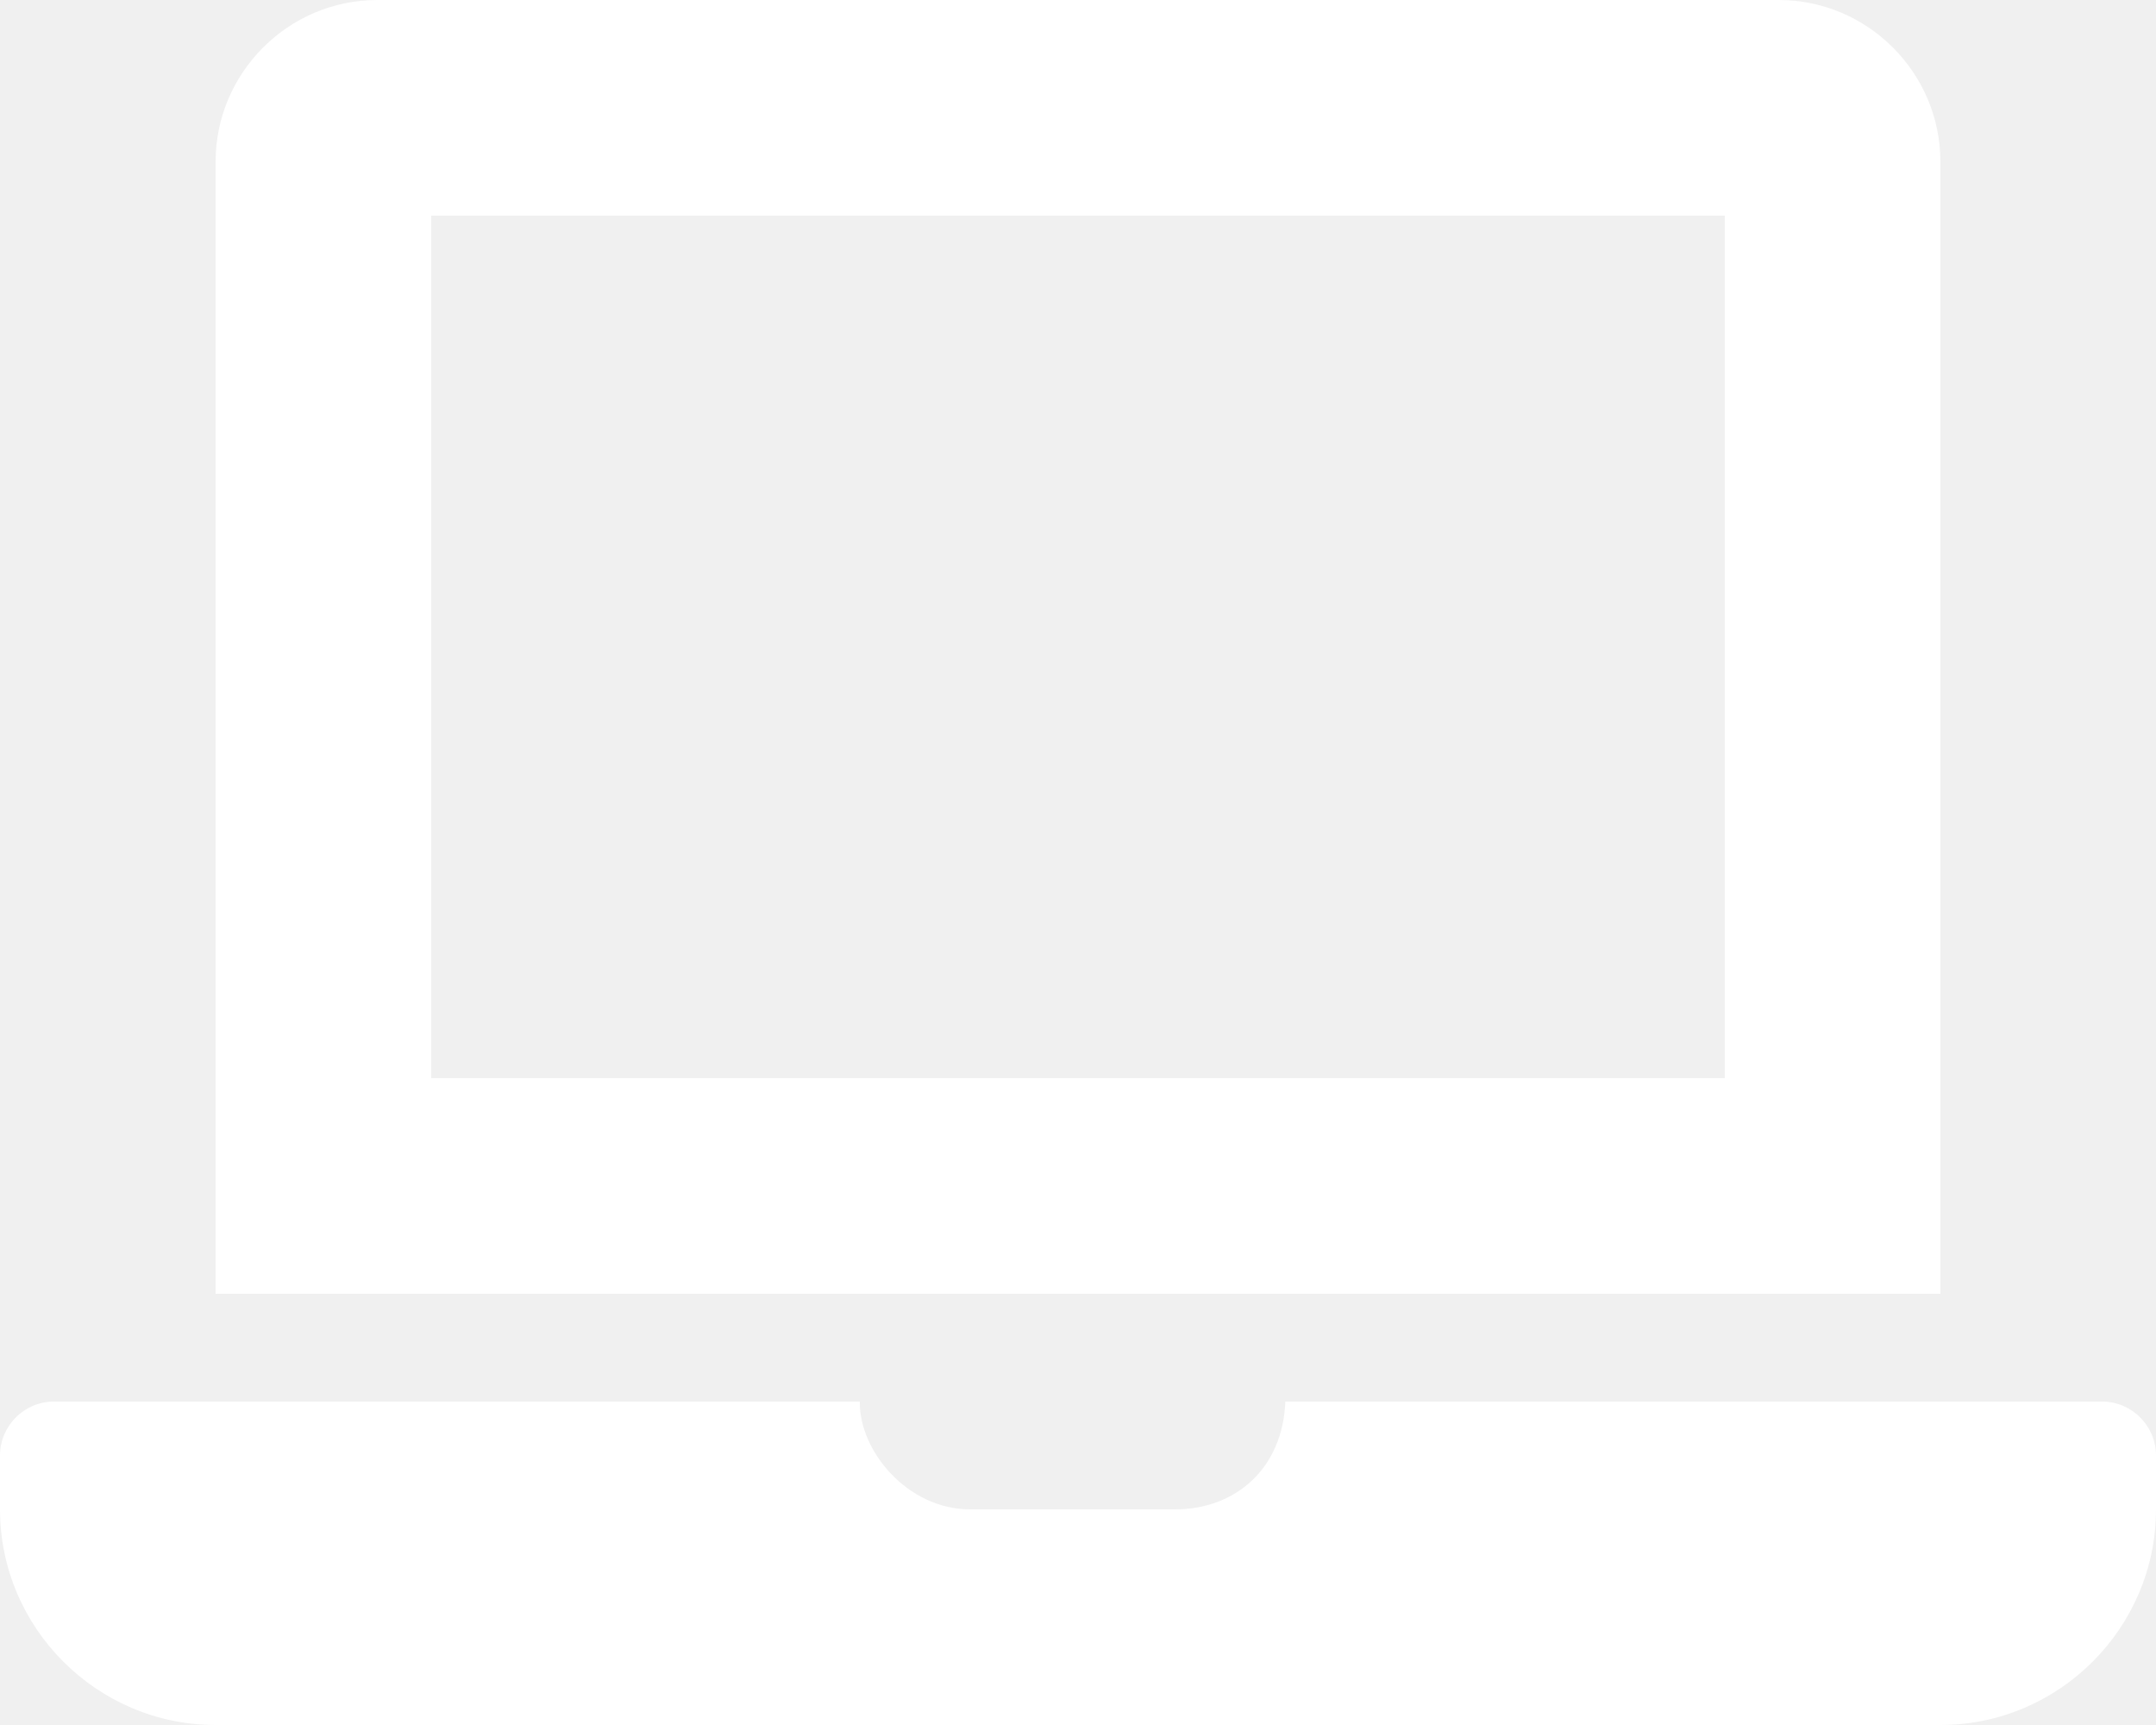
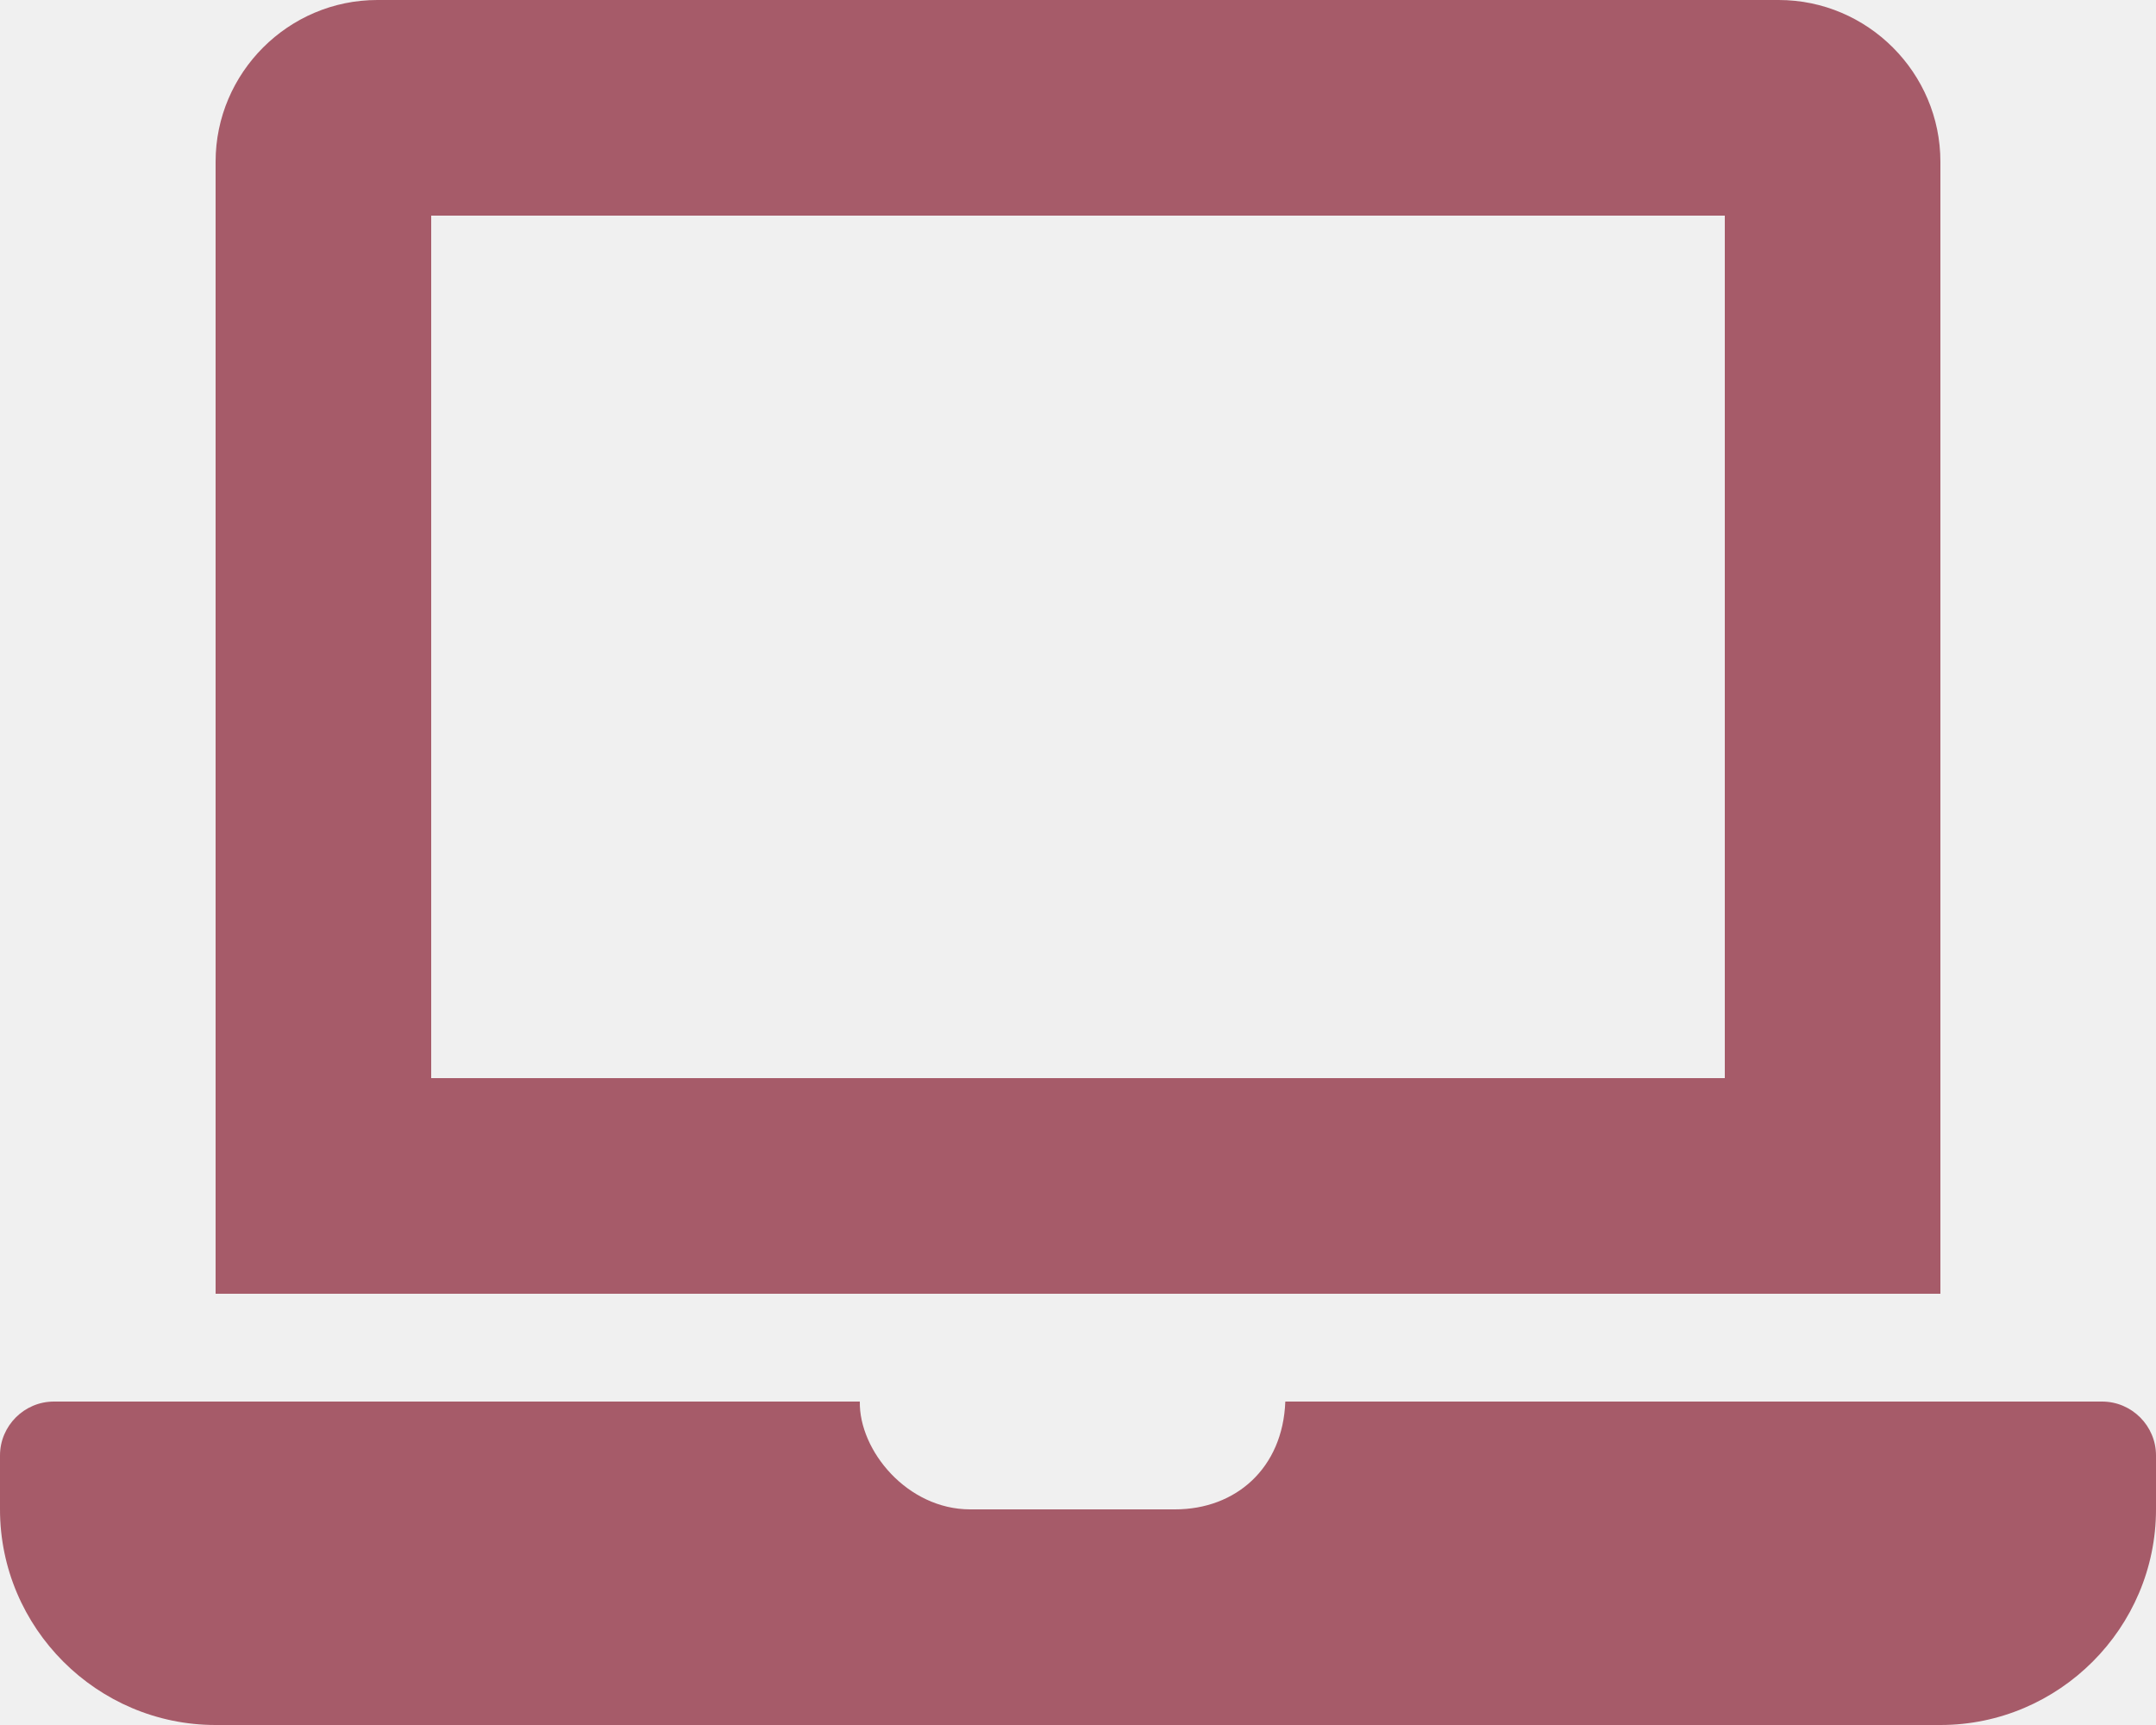
<svg xmlns="http://www.w3.org/2000/svg" aria-hidden="true" focusable="false" data-prefix="fas" data-icon="laptop" class="svg-inline--fa fa-laptop fa-w-20" role="img" viewBox="0 0 640 512">
-   <path fill="#ffffff" d="M624 416H381.54c-.74 19.81-14.71 32-32.74 32H288c-18.69 0-33.02-17.47-32.77-32H16c-8.8 0-16 7.2-16 16v16c0 35.2 28.8 64 64 64h512c35.2 0 64-28.8 64-64v-16c0-8.8-7.2-16-16-16zM576 48c0-26.4-21.6-48-48-48H112C85.6 0 64 21.6 64 48v336h512V48zm-64 272H128V64h384v256z" />
+   <path fill="#a65b69" d="M624 416H381.54c-.74 19.81-14.71 32-32.74 32H288c-18.69 0-33.02-17.47-32.77-32H16c-8.8 0-16 7.2-16 16v16c0 35.2 28.8 64 64 64h512c35.2 0 64-28.8 64-64v-16c0-8.8-7.2-16-16-16zM576 48c0-26.4-21.6-48-48-48H112C85.6 0 64 21.6 64 48v336h512V48zm-64 272H128V64h384v256z" />
</svg>
